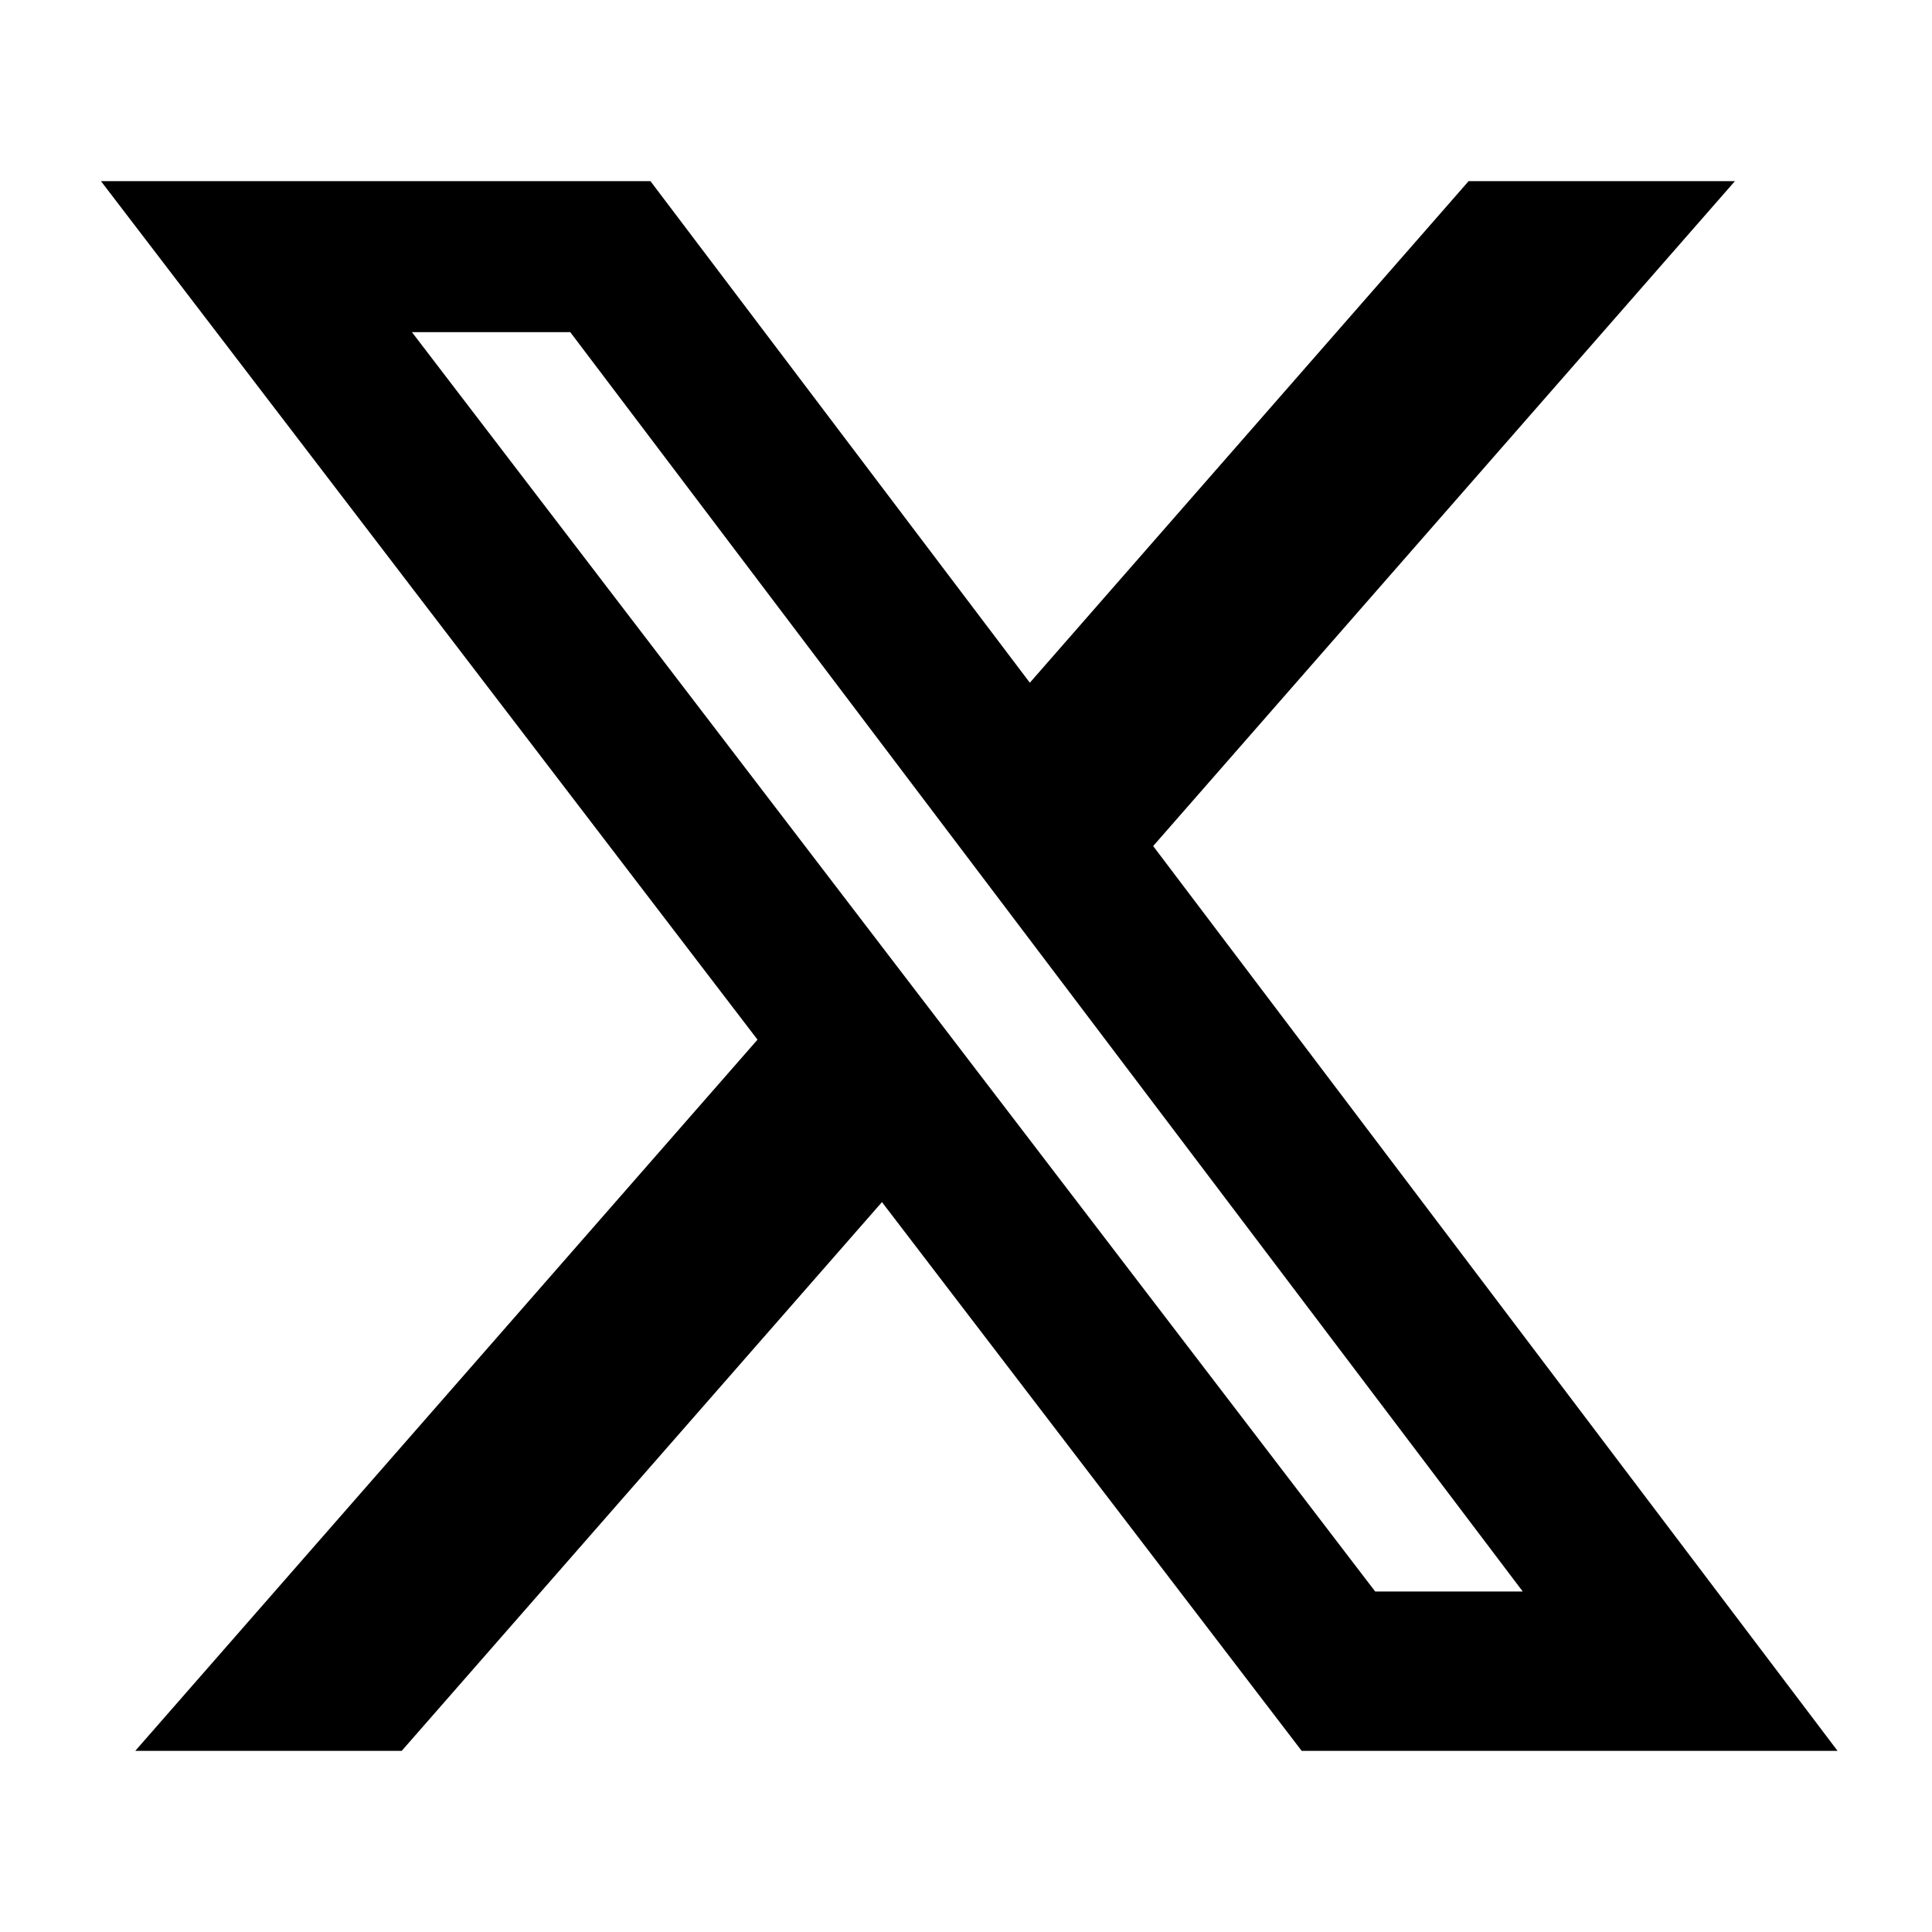
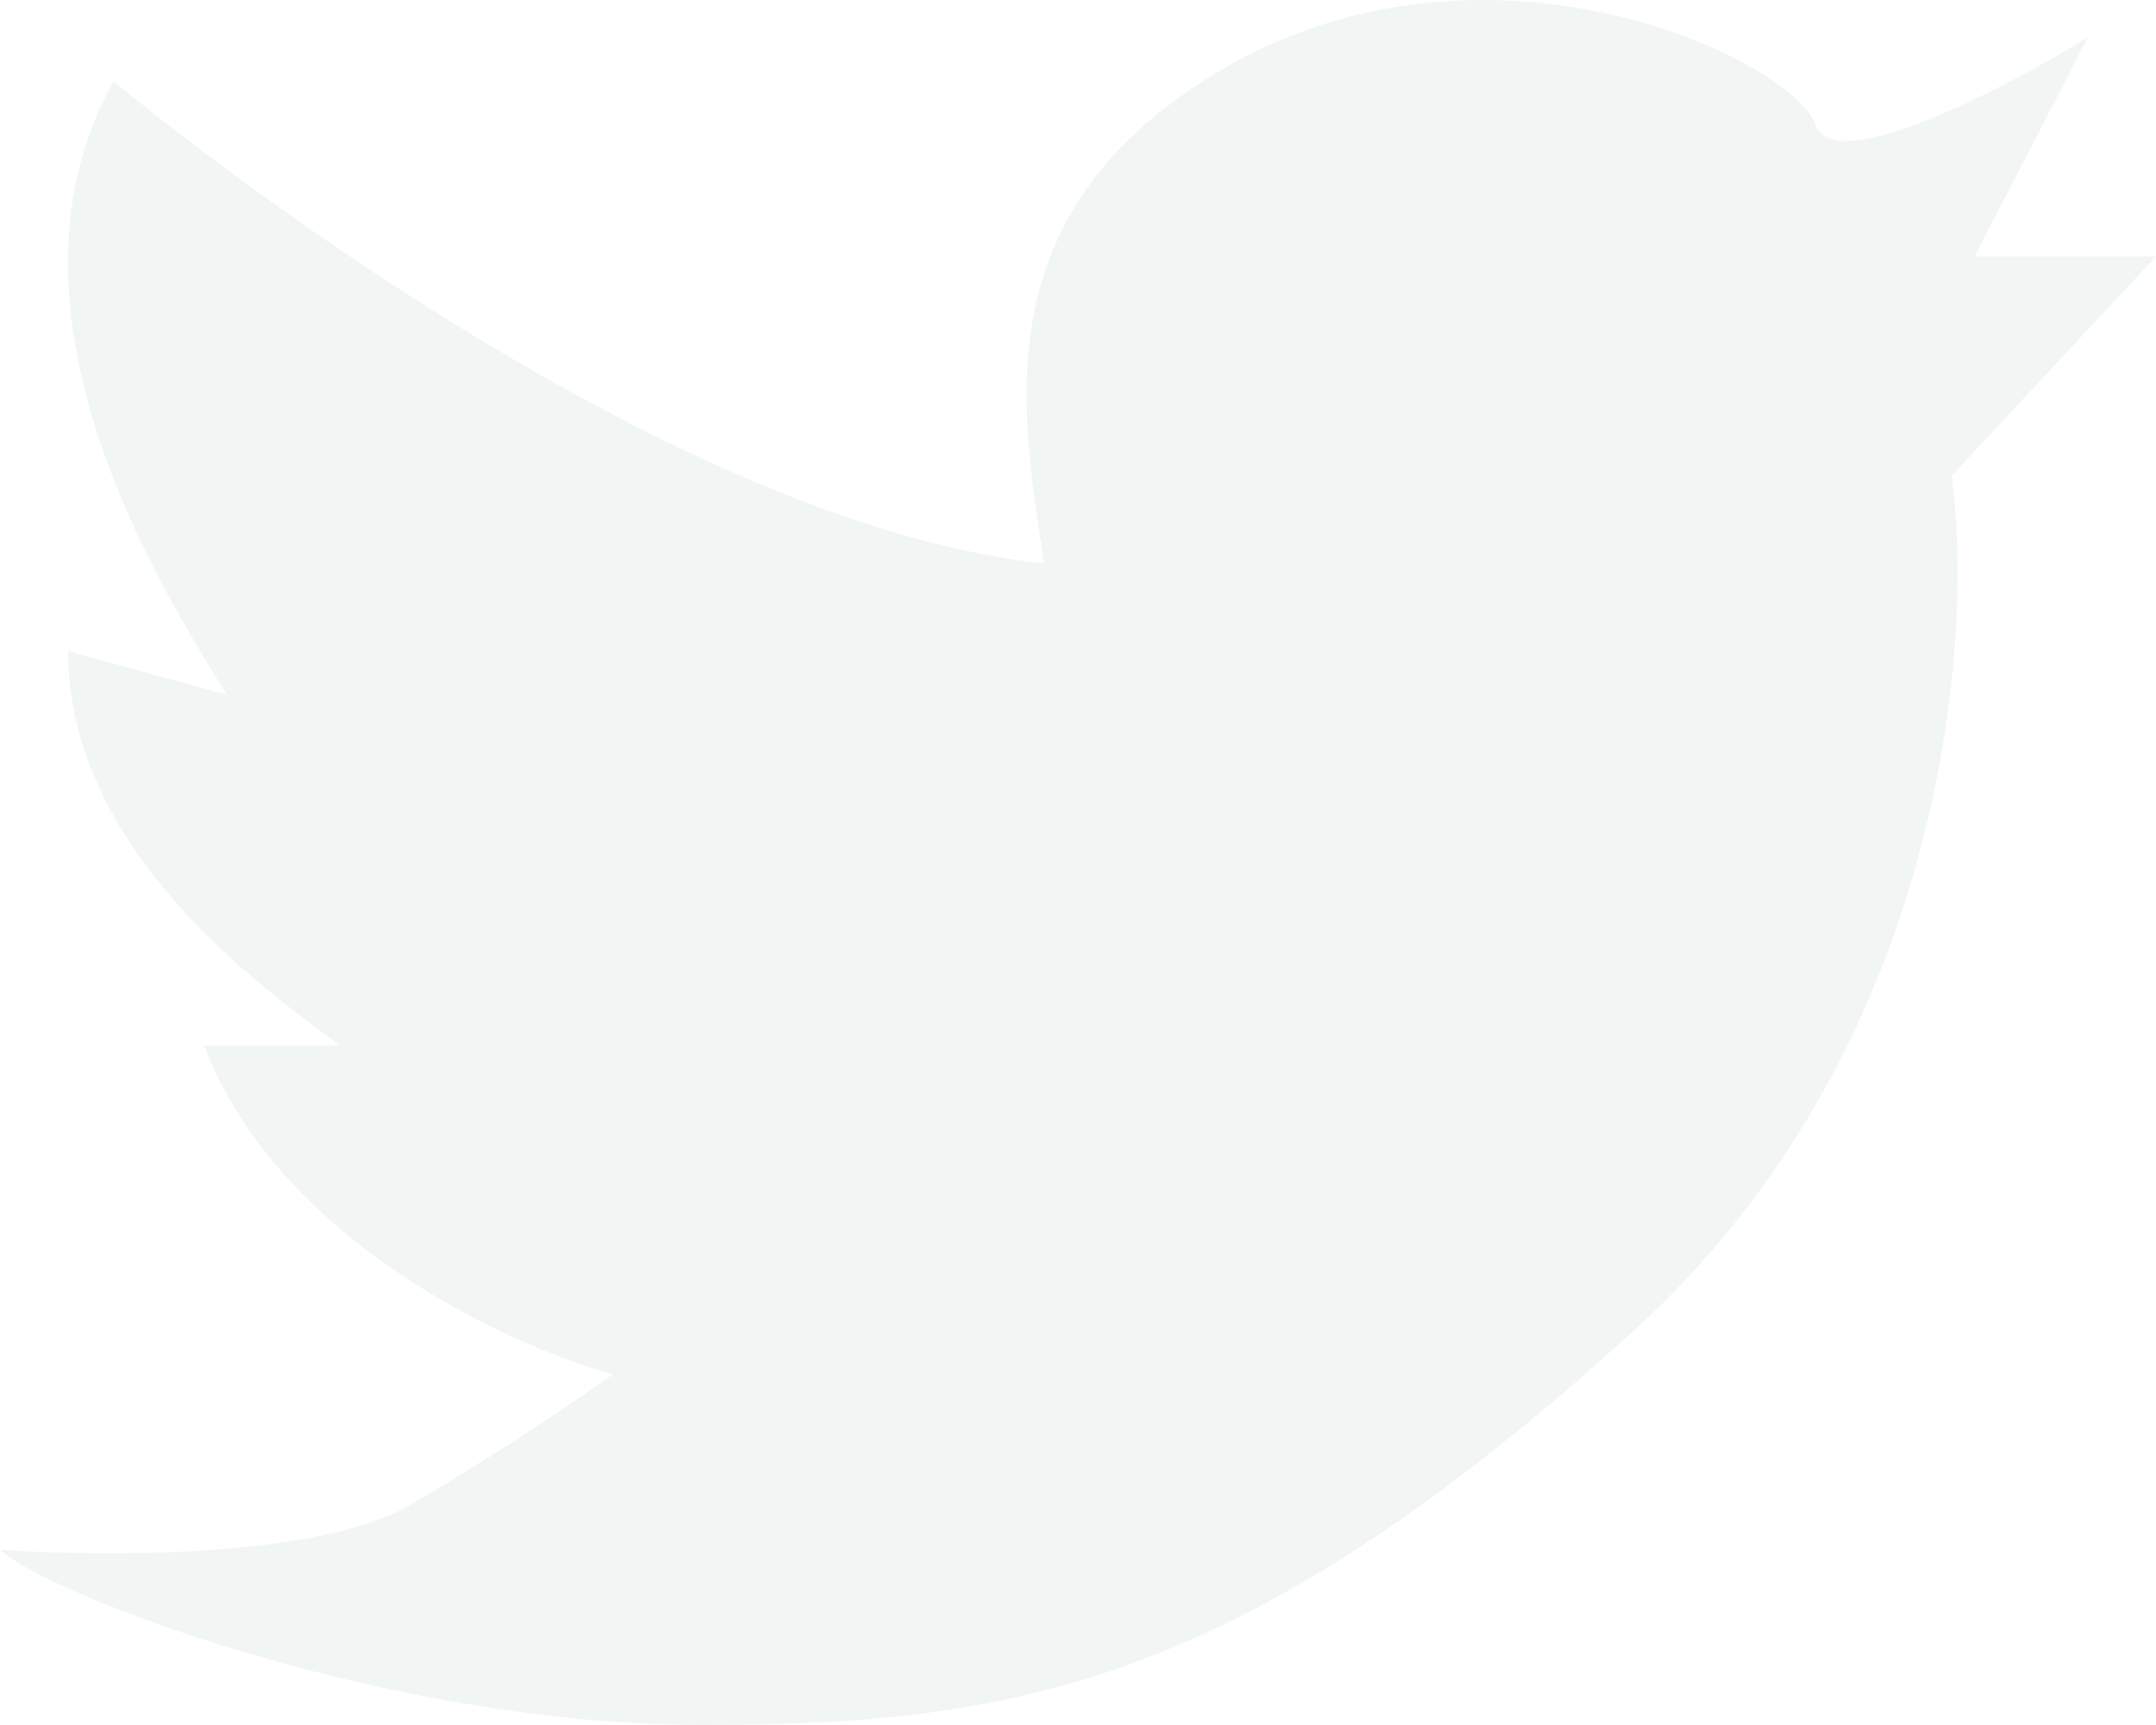
- <svg xmlns="http://www.w3.org/2000/svg" width="24" height="24" viewBox="0 0 24 24" fill="none">
-   <path d="M18.244 2.25h3.308l-7.227 8.26 8.502 11.24H16.17l-5.214-6.817L4.99 21.75H1.68l7.73-8.835L1.254 2.25H8.08l4.713 6.231zm-1.161 17.52h1.833L7.084 4.126H5.117z" fill="currentColor" />
+ <svg xmlns="http://www.w3.org/2000/svg" width="20" height="16" viewBox="0 0 20 16" fill="none">
+   <path d="M3.789 13.967C2.947 14.455 0.912 14.441 0 14.373C0.421 14.78 3.579 16 6.526 16C9.474 16 11.579 15.593 15.158 12.341C18.021 9.739 18.316 5.971 18.105 4.412L20 2.38H18.316L19.368 0.347C18.596 0.821 17.011 1.648 16.842 1.16C16.632 0.55 13.684 -0.873 11.158 0.753C9.137 2.054 9.474 3.803 9.684 5.226C5.895 4.819 1.053 0.753 1.053 0.753C-0.123 2.861 1.463 5.412 2.099 6.435L2.105 6.445L0.632 6.039C0.632 7.828 2.316 9.088 3.158 9.698H1.895C2.568 11.487 4.702 12.476 5.684 12.747C5.404 12.95 4.632 13.479 3.789 13.967Z" fill="#F1F5F4" />
</svg>
